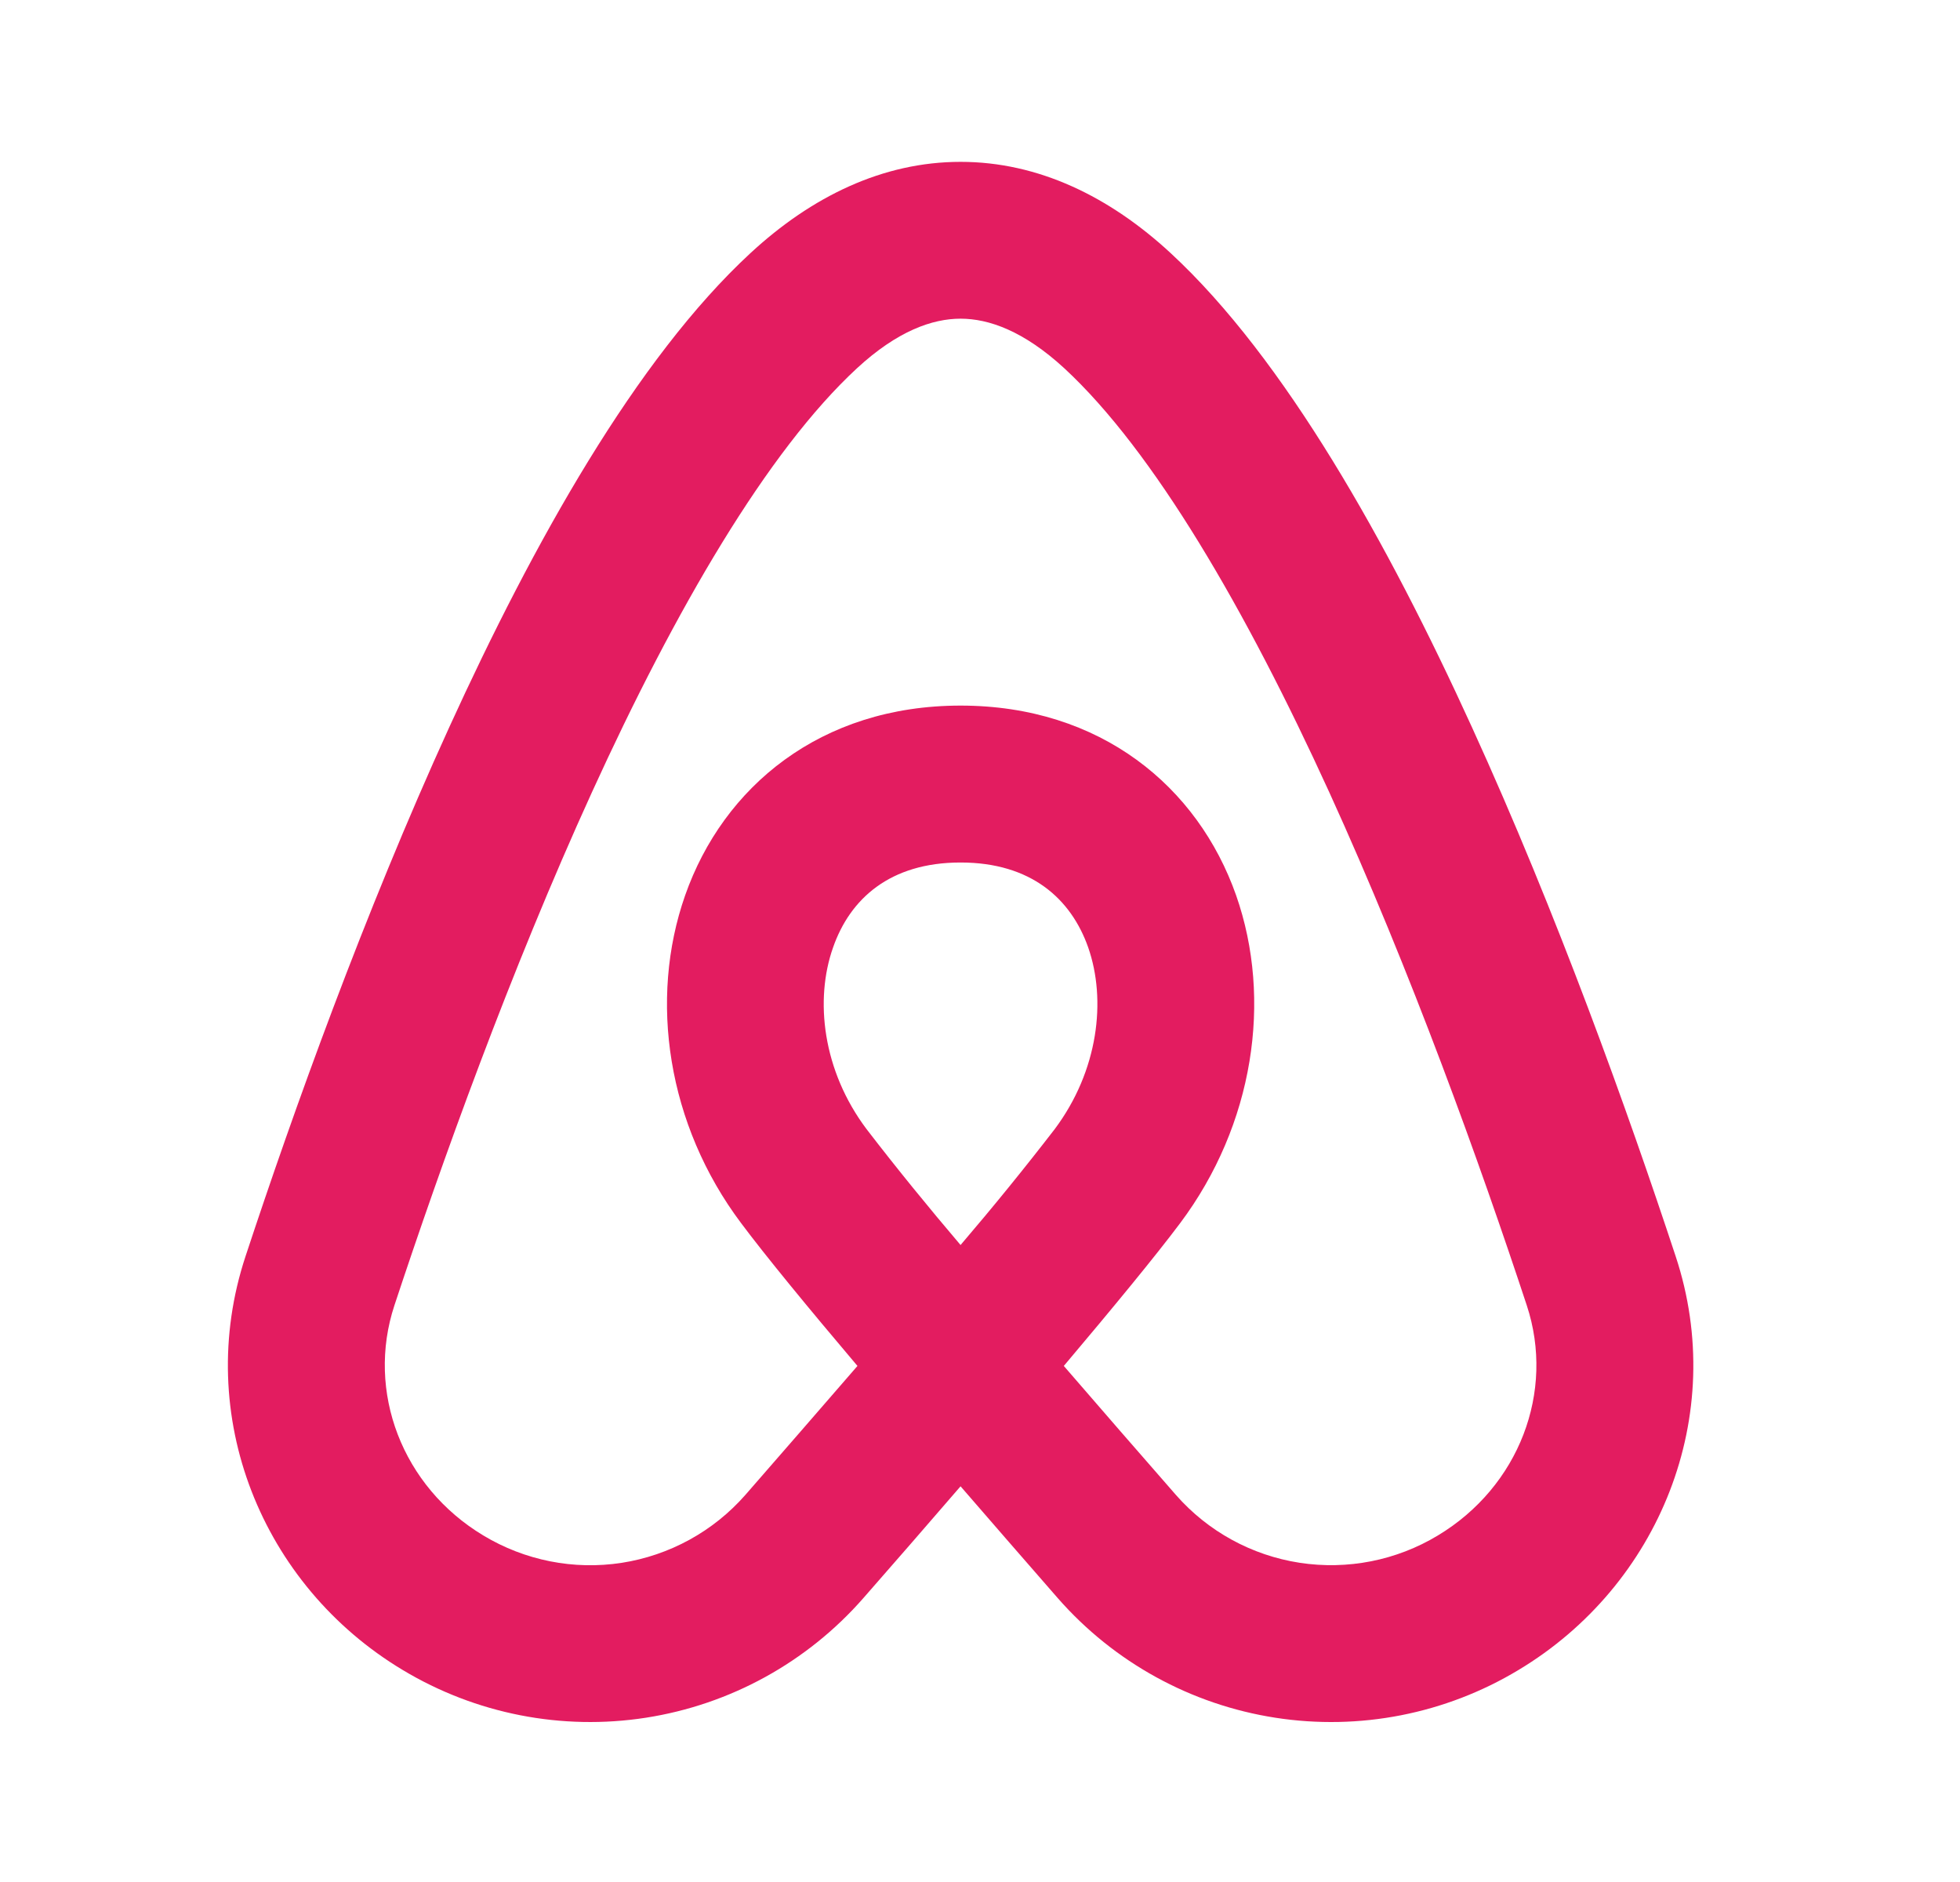
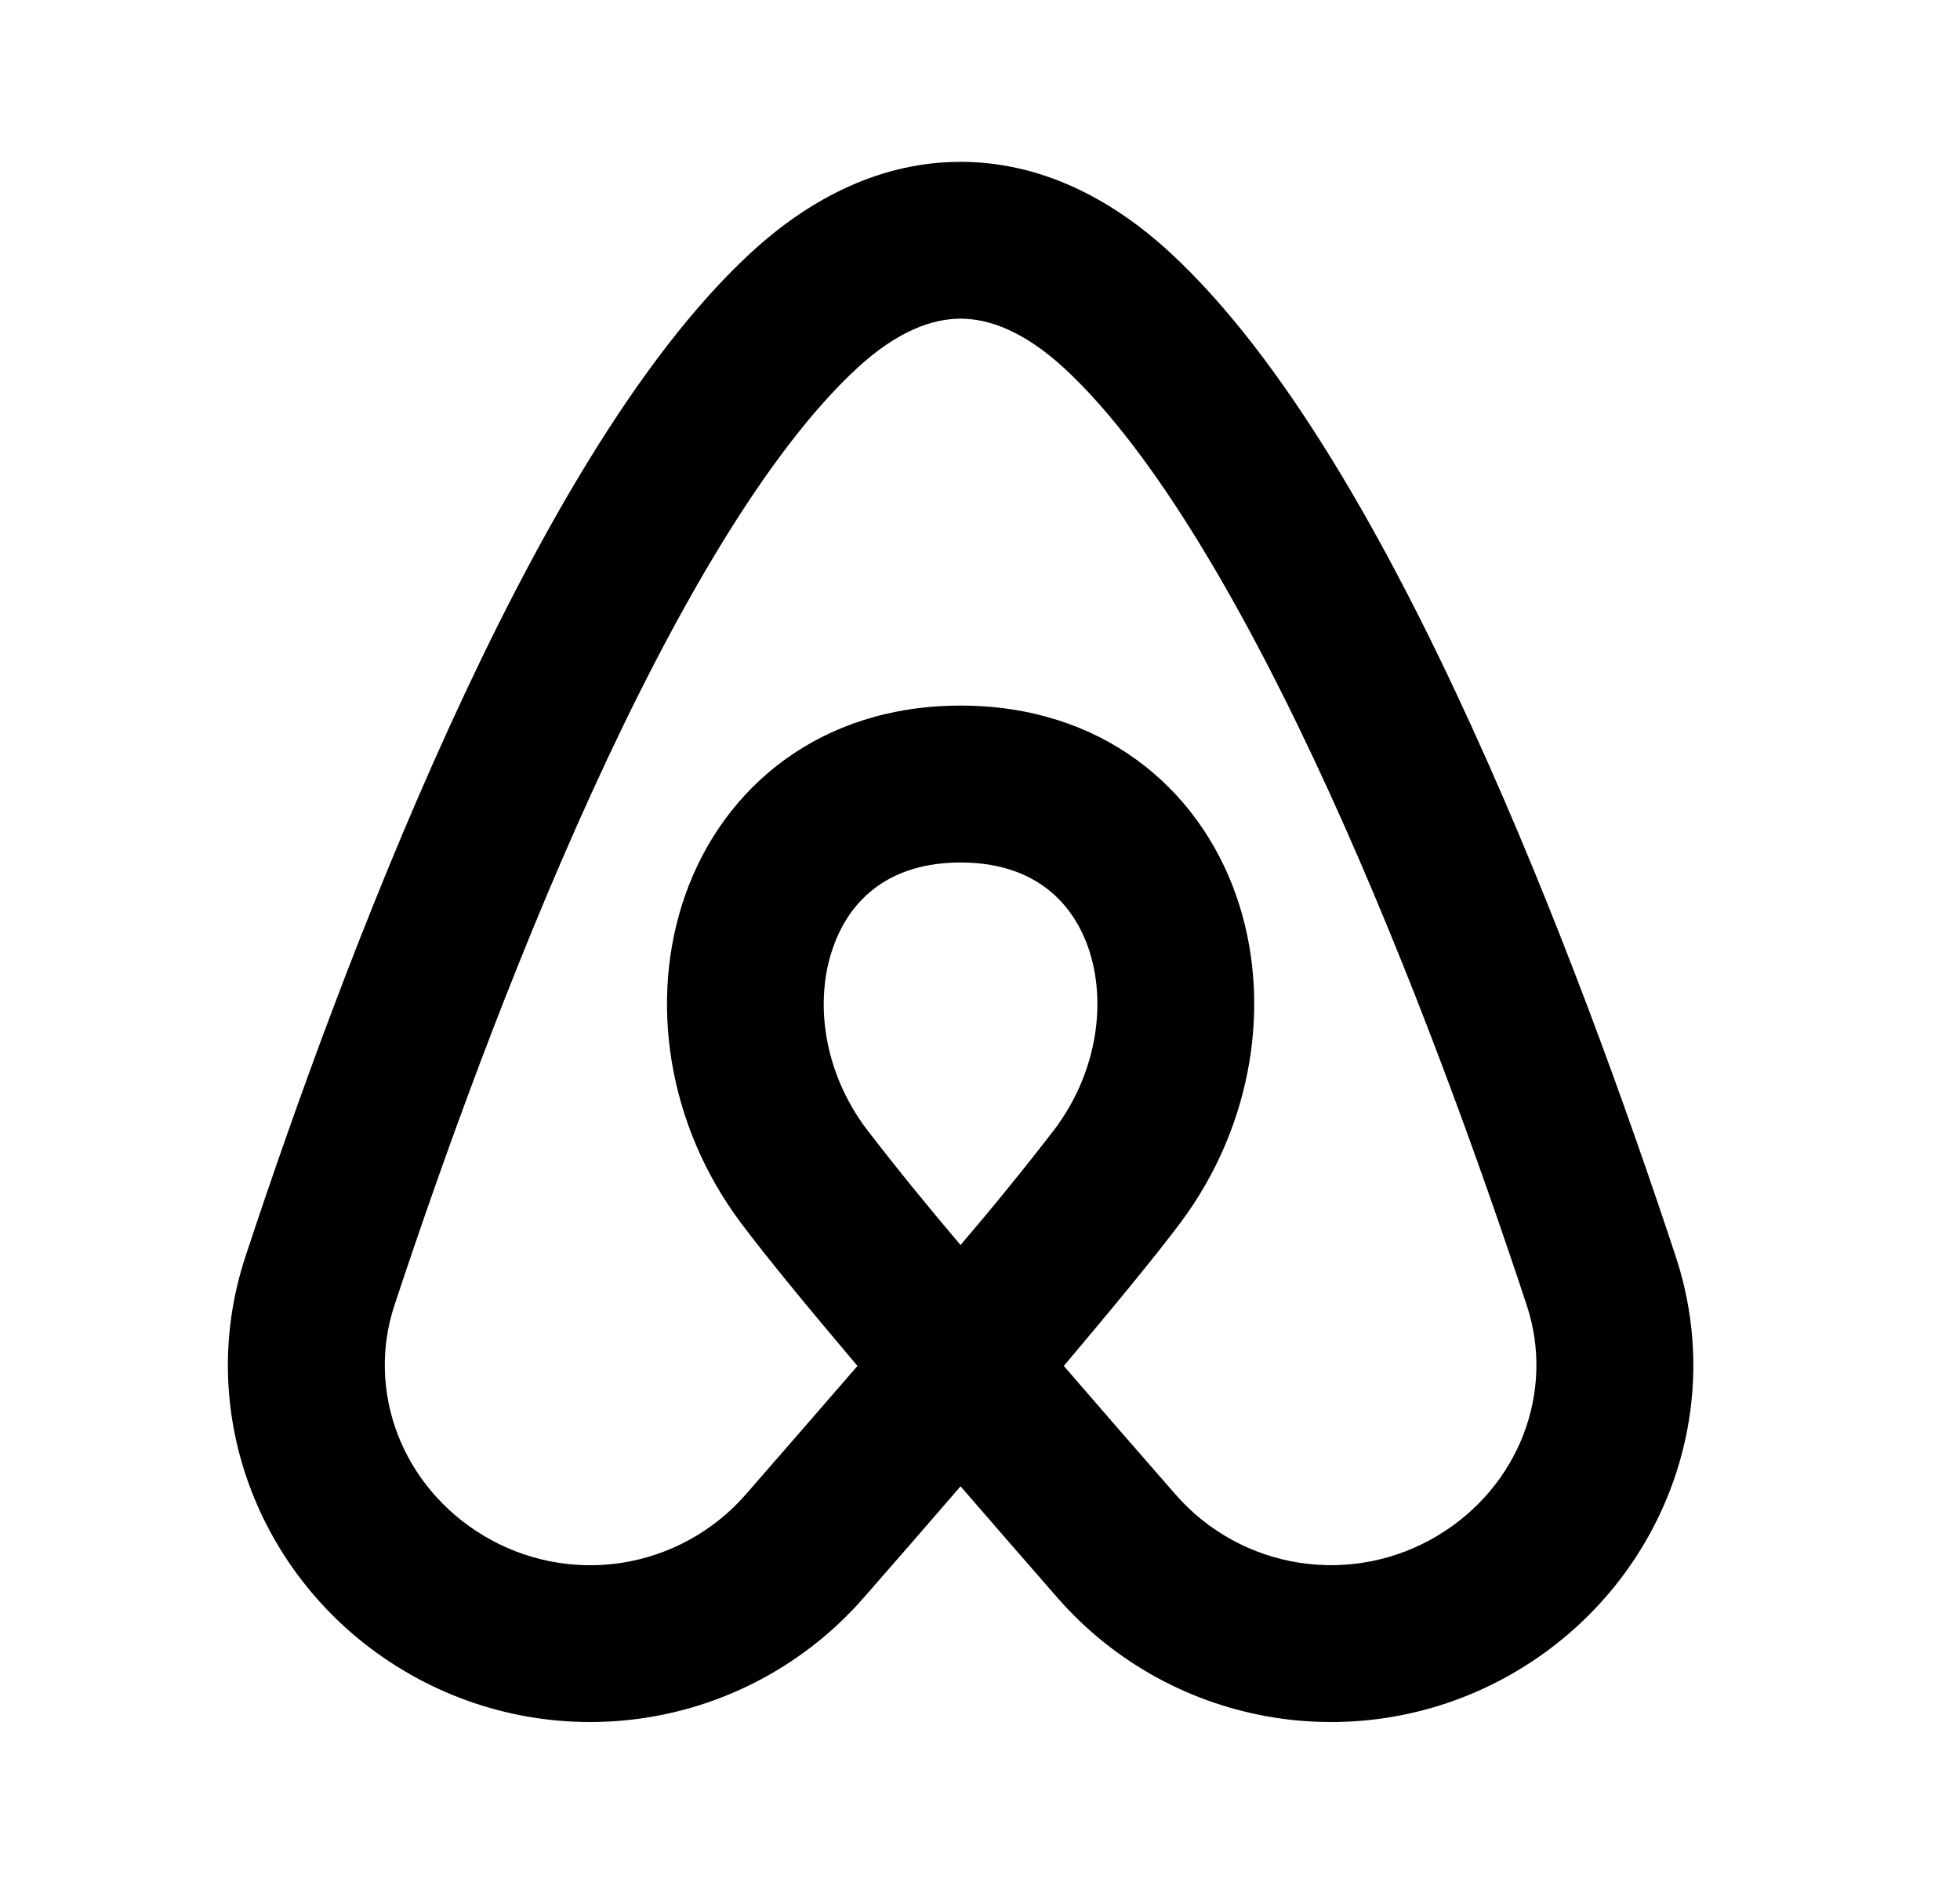
- <svg xmlns="http://www.w3.org/2000/svg" width="25" height="24" viewBox="0 0 25 24" fill="none">
-   <path fill-rule="evenodd" clip-rule="evenodd" d="M12.252 2.064C13.245 2.064 14.152 2.507 14.931 3.227C16.39 4.576 17.703 6.924 18.773 9.27C19.863 11.655 20.767 14.184 21.373 16.02C22.046 18.052 21.166 20.218 19.369 21.296C18.438 21.857 17.34 22.072 16.266 21.905C15.191 21.738 14.21 21.199 13.493 20.381C13.079 19.907 12.665 19.431 12.252 18.954C11.829 19.445 11.405 19.931 11.011 20.381C10.294 21.199 9.313 21.738 8.239 21.905C7.165 22.072 6.067 21.856 5.136 21.296C3.339 20.218 2.46 18.052 3.132 16.02C3.738 14.184 4.643 11.655 5.732 9.27C6.803 6.924 8.113 4.576 9.573 3.227C10.352 2.507 11.259 2.064 12.252 2.064H12.252ZM13.569 17.419C14.198 16.674 14.739 16.017 15.053 15.598C15.992 14.345 16.233 12.748 15.767 11.418C15.28 10.034 14.04 8.998 12.252 8.998C10.466 8.998 9.225 10.034 8.739 11.418C8.272 12.748 8.512 14.345 9.453 15.598C9.766 16.017 10.306 16.674 10.937 17.419C10.457 17.974 9.965 18.538 9.507 19.064C9.099 19.529 8.54 19.835 7.929 19.93C7.318 20.024 6.694 19.9 6.165 19.581C5.131 18.96 4.667 17.748 5.031 16.646C5.626 14.847 6.505 12.393 7.551 10.101C8.614 7.771 9.789 5.751 10.931 4.696C11.447 4.22 11.892 4.064 12.252 4.064C12.613 4.064 13.057 4.22 13.575 4.696C14.716 5.751 15.89 7.772 16.954 10.101C18 12.393 18.88 14.847 19.474 16.646C19.838 17.748 19.375 18.959 18.34 19.581C17.812 19.9 17.187 20.023 16.576 19.929C15.966 19.835 15.407 19.529 14.999 19.064C14.54 18.54 14.049 17.974 13.569 17.419ZM12.252 15.877C11.841 15.394 11.44 14.902 11.053 14.399C10.492 13.653 10.389 12.751 10.626 12.082C10.842 11.463 11.351 10.999 12.252 10.999C13.152 10.999 13.662 11.463 13.88 12.082C14.114 12.752 14.011 13.653 13.453 14.399C13.065 14.902 12.665 15.394 12.252 15.877Z" fill="#E31C60" />
+ <svg xmlns="http://www.w3.org/2000/svg" viewBox="0 0 25 24">
+   <path fill-rule="evenodd" clip-rule="evenodd" d="M12.252 2.064C13.245 2.064 14.152 2.507 14.931 3.227C16.39 4.576 17.703 6.924 18.773 9.27C19.863 11.655 20.767 14.184 21.373 16.02C22.046 18.052 21.166 20.218 19.369 21.296C18.438 21.857 17.34 22.072 16.266 21.905C15.191 21.738 14.21 21.199 13.493 20.381C13.079 19.907 12.665 19.431 12.252 18.954C11.829 19.445 11.405 19.931 11.011 20.381C10.294 21.199 9.313 21.738 8.239 21.905C7.165 22.072 6.067 21.856 5.136 21.296C3.339 20.218 2.46 18.052 3.132 16.02C3.738 14.184 4.643 11.655 5.732 9.27C6.803 6.924 8.113 4.576 9.573 3.227C10.352 2.507 11.259 2.064 12.252 2.064H12.252ZM13.569 17.419C14.198 16.674 14.739 16.017 15.053 15.598C15.992 14.345 16.233 12.748 15.767 11.418C15.28 10.034 14.04 8.998 12.252 8.998C10.466 8.998 9.225 10.034 8.739 11.418C8.272 12.748 8.512 14.345 9.453 15.598C9.766 16.017 10.306 16.674 10.937 17.419C10.457 17.974 9.965 18.538 9.507 19.064C9.099 19.529 8.54 19.835 7.929 19.93C7.318 20.024 6.694 19.9 6.165 19.581C5.131 18.96 4.667 17.748 5.031 16.646C5.626 14.847 6.505 12.393 7.551 10.101C8.614 7.771 9.789 5.751 10.931 4.696C11.447 4.22 11.892 4.064 12.252 4.064C12.613 4.064 13.057 4.22 13.575 4.696C14.716 5.751 15.89 7.772 16.954 10.101C18 12.393 18.88 14.847 19.474 16.646C19.838 17.748 19.375 18.959 18.34 19.581C17.812 19.9 17.187 20.023 16.576 19.929C15.966 19.835 15.407 19.529 14.999 19.064C14.54 18.54 14.049 17.974 13.569 17.419ZM12.252 15.877C11.841 15.394 11.44 14.902 11.053 14.399C10.492 13.653 10.389 12.751 10.626 12.082C10.842 11.463 11.351 10.999 12.252 10.999C13.152 10.999 13.662 11.463 13.88 12.082C14.114 12.752 14.011 13.653 13.453 14.399C13.065 14.902 12.665 15.394 12.252 15.877Z" />
</svg>
